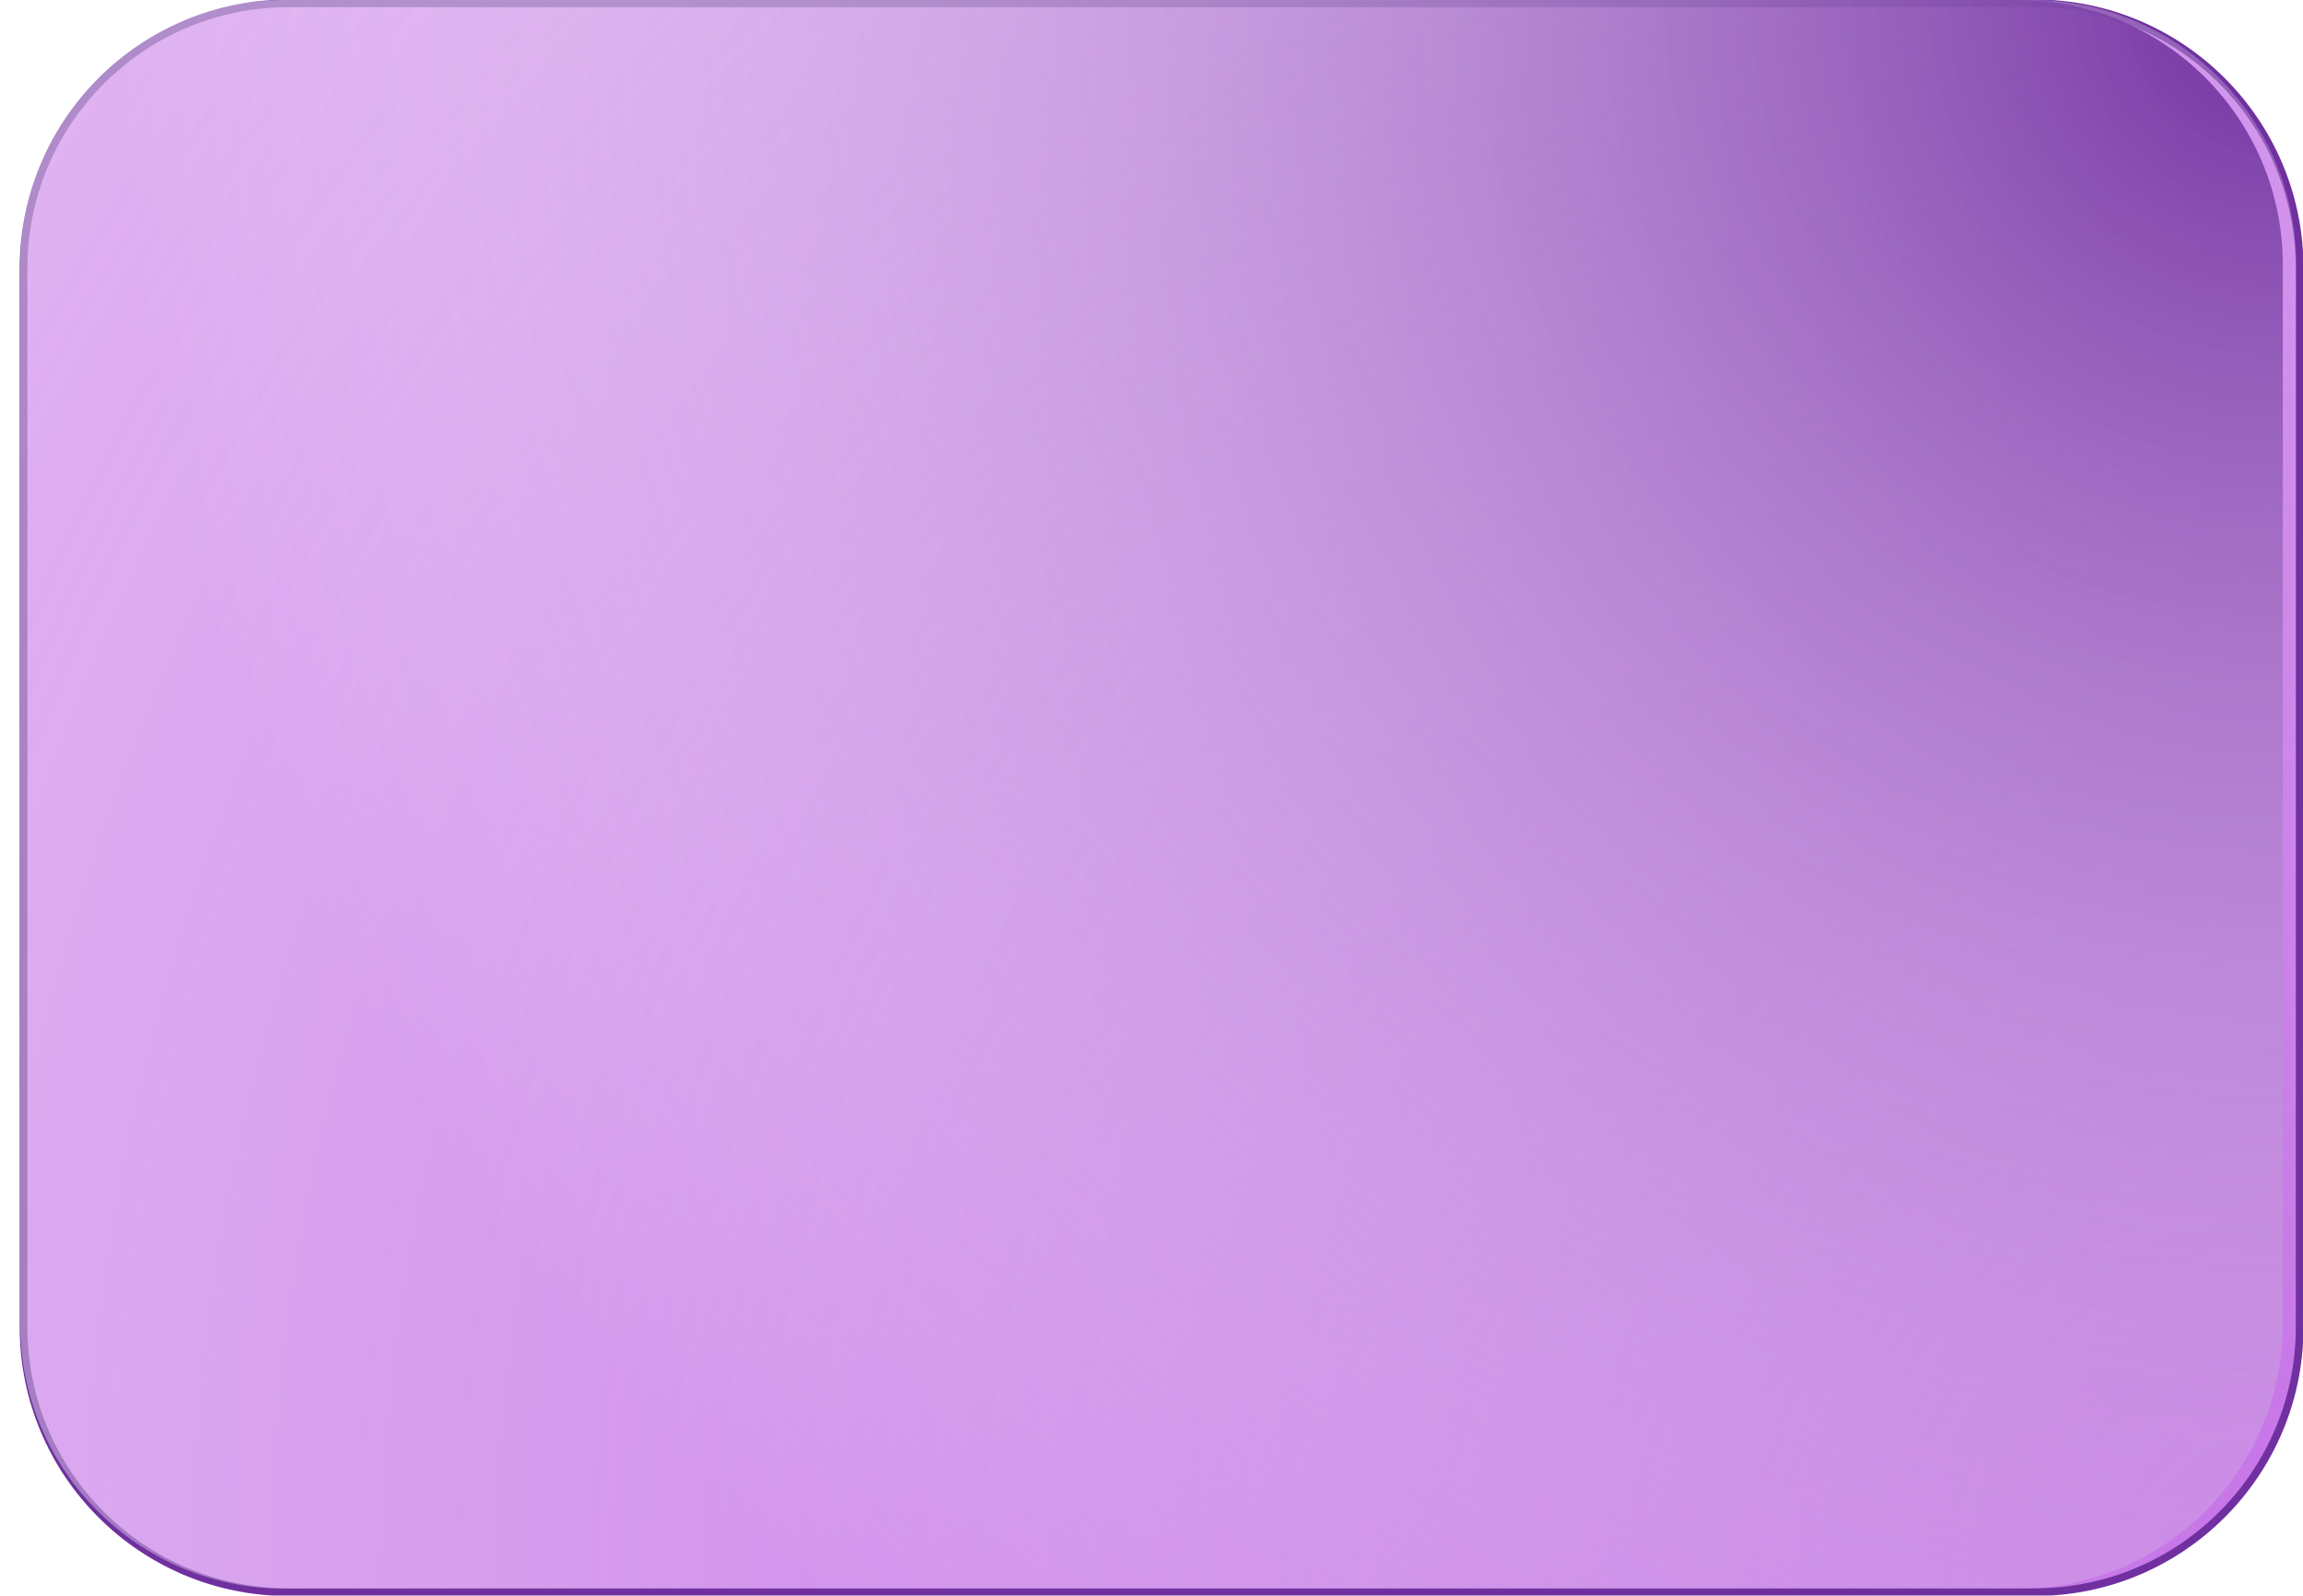
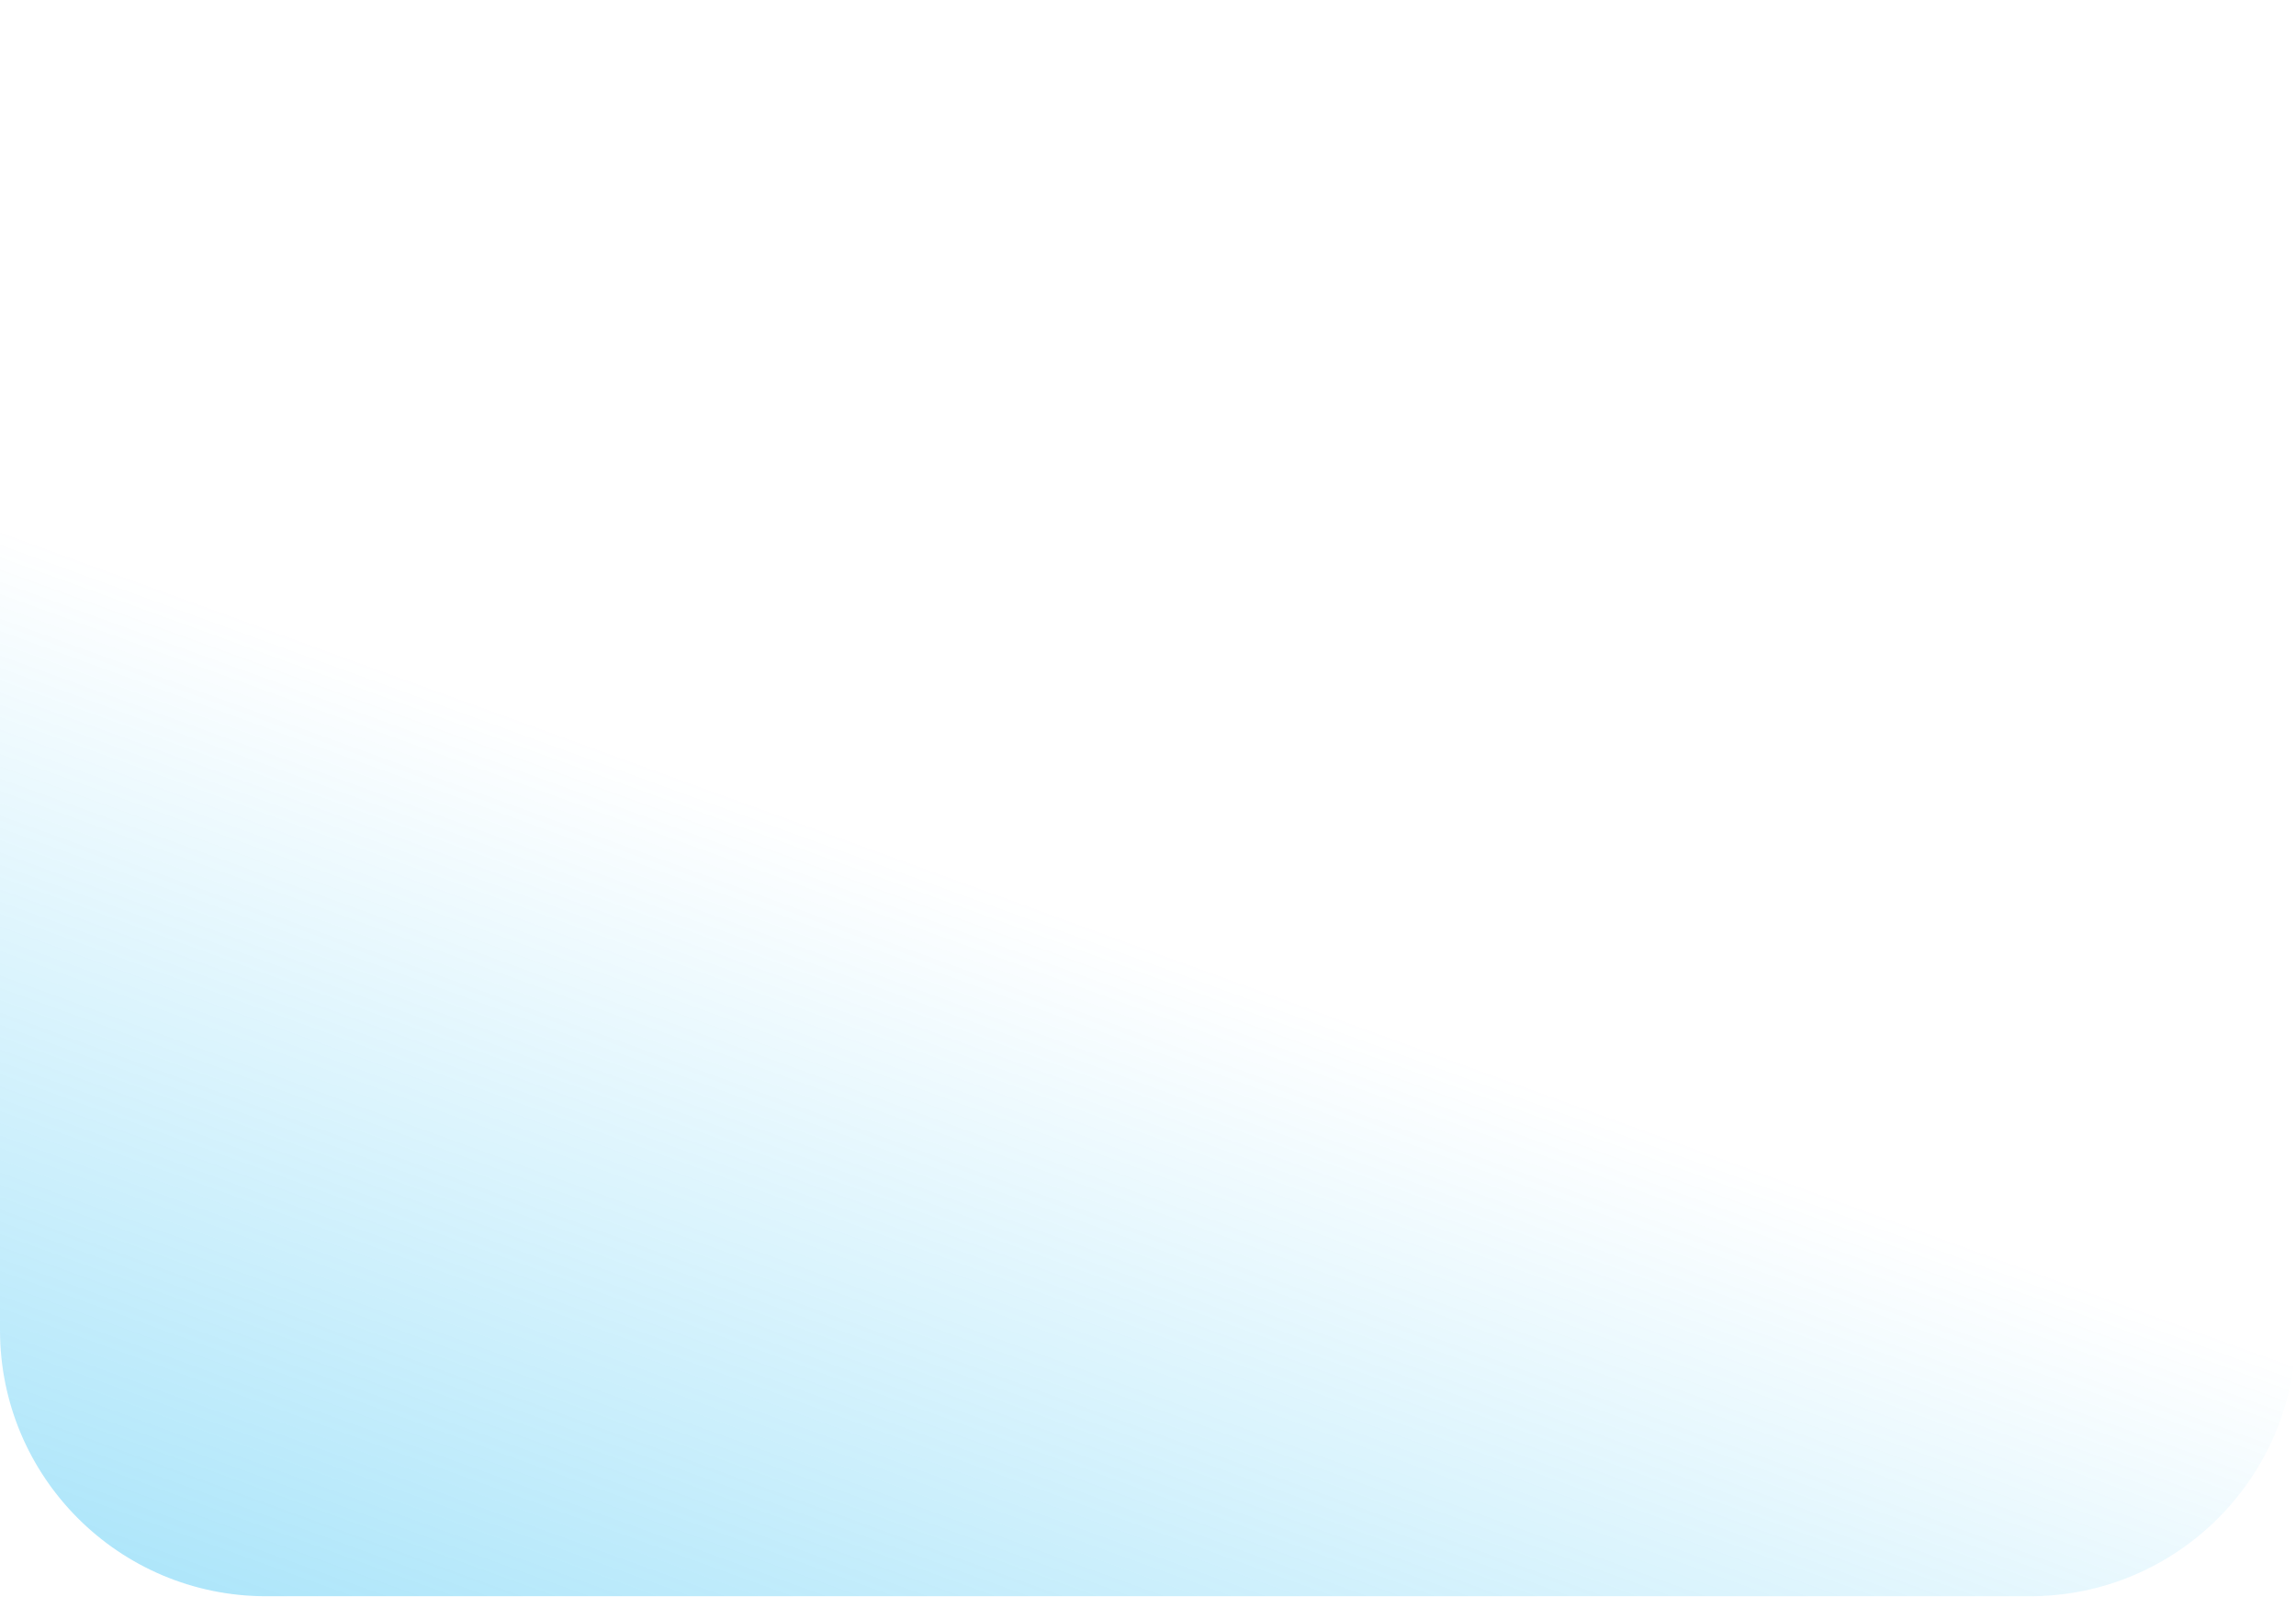
- <svg xmlns="http://www.w3.org/2000/svg" width="342" height="237" xml:space="preserve" overflow="hidden">
+ <svg xmlns="http://www.w3.org/2000/svg" width="338" height="235" xml:space="preserve" overflow="hidden">
  <defs>
    <clipPath id="clip0">
-       <rect x="916" y="1570" width="342" height="237" />
+       <rect x="1233" y="1517" width="338" height="235" />
    </clipPath>
-     <radialGradient cx="936568" cy="653935" r="1142274" fx="936568" fy="653935" gradientUnits="userSpaceOnUse" spreadMethod="pad" id="fill1" gradientTransform="matrix(0.000360892 0 0 0.000360892 919 1570)">
-       <stop offset="0" stop-color="#E0E5F7" stop-opacity="0" />
-       <stop offset="0.009" stop-color="#E0E5F7" stop-opacity="0.004" />
-       <stop offset="0.017" stop-color="#E0E5F7" stop-opacity="0.008" />
-       <stop offset="0.026" stop-color="#E1E6F7" stop-opacity="0.012" />
-       <stop offset="0.034" stop-color="#E1E6F7" stop-opacity="0.016" />
-       <stop offset="0.043" stop-color="#E2E7F7" stop-opacity="0.02" />
-       <stop offset="0.052" stop-color="#E2E7F7" stop-opacity="0.024" />
-       <stop offset="0.06" stop-color="#E3E7F7" stop-opacity="0.028" />
-       <stop offset="0.069" stop-color="#E3E8F8" stop-opacity="0.032" />
-       <stop offset="0.078" stop-color="#E4E8F8" stop-opacity="0.036" />
-       <stop offset="0.086" stop-color="#E4E9F8" stop-opacity="0.04" />
-       <stop offset="0.095" stop-color="#E5E9F8" stop-opacity="0.044" />
-       <stop offset="0.103" stop-color="#E5E9F8" stop-opacity="0.047" />
-       <stop offset="0.112" stop-color="#E6EAF8" stop-opacity="0.051" />
-       <stop offset="0.121" stop-color="#E6EAF8" stop-opacity="0.055" />
-       <stop offset="0.129" stop-color="#E7EAF8" stop-opacity="0.059" />
-       <stop offset="0.138" stop-color="#E7EBF8" stop-opacity="0.063" />
-       <stop offset="0.147" stop-color="#E7EBF9" stop-opacity="0.067" />
-       <stop offset="0.155" stop-color="#E8ECF9" stop-opacity="0.071" />
-       <stop offset="0.164" stop-color="#E8ECF9" stop-opacity="0.075" />
-       <stop offset="0.172" stop-color="#E9ECF9" stop-opacity="0.079" />
-       <stop offset="0.181" stop-color="#E9EDF9" stop-opacity="0.083" />
-       <stop offset="0.19" stop-color="#EAEDF9" stop-opacity="0.087" />
-       <stop offset="0.198" stop-color="#EAEDF9" stop-opacity="0.091" />
-       <stop offset="0.207" stop-color="#EAEEF9" stop-opacity="0.095" />
-       <stop offset="0.216" stop-color="#EBEEF9" stop-opacity="0.099" />
-       <stop offset="0.224" stop-color="#EBEEFA" stop-opacity="0.103" />
-       <stop offset="0.233" stop-color="#ECEFFA" stop-opacity="0.107" />
-       <stop offset="0.241" stop-color="#ECEFFA" stop-opacity="0.111" />
-       <stop offset="0.25" stop-color="#ECEFFA" stop-opacity="0.115" />
-       <stop offset="0.259" stop-color="#EDF0FA" stop-opacity="0.119" />
-       <stop offset="0.267" stop-color="#EDF0FA" stop-opacity="0.123" />
-       <stop offset="0.276" stop-color="#EEF0FA" stop-opacity="0.127" />
-       <stop offset="0.284" stop-color="#EEF1FA" stop-opacity="0.131" />
-       <stop offset="0.293" stop-color="#EEF1FA" stop-opacity="0.134" />
-       <stop offset="0.302" stop-color="#EFF1FA" stop-opacity="0.138" />
-       <stop offset="0.31" stop-color="#EFF2FB" stop-opacity="0.142" />
-       <stop offset="0.319" stop-color="#EFF2FB" stop-opacity="0.146" />
-       <stop offset="0.328" stop-color="#F0F2FB" stop-opacity="0.15" />
-       <stop offset="0.336" stop-color="#F0F2FB" stop-opacity="0.154" />
-       <stop offset="0.345" stop-color="#F0F3FB" stop-opacity="0.158" />
-       <stop offset="0.353" stop-color="#F1F3FB" stop-opacity="0.162" />
-       <stop offset="0.362" stop-color="#F1F3FB" stop-opacity="0.166" />
-       <stop offset="0.371" stop-color="#F1F4FB" stop-opacity="0.17" />
-       <stop offset="0.379" stop-color="#F2F4FB" stop-opacity="0.174" />
-       <stop offset="0.388" stop-color="#F2F4FB" stop-opacity="0.178" />
-       <stop offset="0.397" stop-color="#F2F4FB" stop-opacity="0.182" />
-       <stop offset="0.405" stop-color="#F3F5FB" stop-opacity="0.186" />
-       <stop offset="0.414" stop-color="#F3F5FC" stop-opacity="0.19" />
-       <stop offset="0.422" stop-color="#F3F5FC" stop-opacity="0.194" />
-       <stop offset="0.431" stop-color="#F4F5FC" stop-opacity="0.198" />
-       <stop offset="0.44" stop-color="#F4F6FC" stop-opacity="0.202" />
-       <stop offset="0.448" stop-color="#F4F6FC" stop-opacity="0.206" />
-       <stop offset="0.457" stop-color="#F5F6FC" stop-opacity="0.21" />
-       <stop offset="0.466" stop-color="#F5F6FC" stop-opacity="0.214" />
-       <stop offset="0.474" stop-color="#F5F7FC" stop-opacity="0.218" />
-       <stop offset="0.483" stop-color="#F5F7FC" stop-opacity="0.222" />
-       <stop offset="0.491" stop-color="#F6F7FC" stop-opacity="0.225" />
-       <stop offset="0.5" stop-color="#F6F7FC" stop-opacity="0.229" />
-       <stop offset="0.509" stop-color="#F6F8FC" stop-opacity="0.233" />
-       <stop offset="0.517" stop-color="#F7F8FC" stop-opacity="0.237" />
-       <stop offset="0.526" stop-color="#F7F8FD" stop-opacity="0.241" />
-       <stop offset="0.534" stop-color="#F7F8FD" stop-opacity="0.245" />
-       <stop offset="0.543" stop-color="#F7F9FD" stop-opacity="0.249" />
-       <stop offset="0.552" stop-color="#F8F9FD" stop-opacity="0.253" />
-       <stop offset="0.56" stop-color="#F8F9FD" stop-opacity="0.257" />
-       <stop offset="0.569" stop-color="#F8F9FD" stop-opacity="0.261" />
-       <stop offset="0.578" stop-color="#F8F9FD" stop-opacity="0.265" />
-       <stop offset="0.586" stop-color="#F9FAFD" stop-opacity="0.269" />
-       <stop offset="0.595" stop-color="#F9FAFD" stop-opacity="0.273" />
-       <stop offset="0.603" stop-color="#F9FAFD" stop-opacity="0.277" />
-       <stop offset="0.612" stop-color="#F9FAFD" stop-opacity="0.281" />
-       <stop offset="0.621" stop-color="#F9FAFD" stop-opacity="0.285" />
-       <stop offset="0.629" stop-color="#FAFAFD" stop-opacity="0.289" />
-       <stop offset="0.638" stop-color="#FAFBFD" stop-opacity="0.293" />
-       <stop offset="0.647" stop-color="#FAFBFD" stop-opacity="0.297" />
-       <stop offset="0.655" stop-color="#FAFBFD" stop-opacity="0.301" />
-       <stop offset="0.664" stop-color="#FAFBFD" stop-opacity="0.305" />
-       <stop offset="0.672" stop-color="#FBFBFE" stop-opacity="0.309" />
-       <stop offset="0.681" stop-color="#FBFBFE" stop-opacity="0.312" />
-       <stop offset="0.69" stop-color="#FBFCFE" stop-opacity="0.316" />
-       <stop offset="0.698" stop-color="#FBFCFE" stop-opacity="0.32" />
-       <stop offset="0.707" stop-color="#FBFCFE" stop-opacity="0.324" />
-       <stop offset="0.716" stop-color="#FCFCFE" stop-opacity="0.328" />
-       <stop offset="0.724" stop-color="#FCFCFE" stop-opacity="0.332" />
-       <stop offset="0.733" stop-color="#FCFCFE" stop-opacity="0.336" />
-       <stop offset="0.741" stop-color="#FCFCFE" stop-opacity="0.34" />
-       <stop offset="0.75" stop-color="#FCFDFE" stop-opacity="0.344" />
-       <stop offset="0.759" stop-color="#FCFDFE" stop-opacity="0.348" />
-       <stop offset="0.767" stop-color="#FCFDFE" stop-opacity="0.352" />
-       <stop offset="0.776" stop-color="#FDFDFE" stop-opacity="0.356" />
-       <stop offset="0.784" stop-color="#FDFDFE" stop-opacity="0.36" />
-       <stop offset="0.793" stop-color="#FDFDFE" stop-opacity="0.364" />
-       <stop offset="0.802" stop-color="#FDFDFE" stop-opacity="0.368" />
-       <stop offset="0.81" stop-color="#FDFDFE" stop-opacity="0.372" />
-       <stop offset="0.819" stop-color="#FDFDFE" stop-opacity="0.376" />
-       <stop offset="0.828" stop-color="#FDFEFE" stop-opacity="0.38" />
-       <stop offset="0.836" stop-color="#FDFEFE" stop-opacity="0.384" />
-       <stop offset="0.845" stop-color="#FEFEFE" stop-opacity="0.388" />
-       <stop offset="0.853" stop-color="#FEFEFE" stop-opacity="0.392" />
-       <stop offset="0.862" stop-color="#FEFEFE" stop-opacity="0.396" />
-       <stop offset="0.871" stop-color="#FEFEFE" stop-opacity="0.399" />
-       <stop offset="0.879" stop-color="#FEFEFE" stop-opacity="0.403" />
-       <stop offset="0.888" stop-color="#FEFEFE" stop-opacity="0.407" />
-       <stop offset="0.897" stop-color="#FEFEFE" stop-opacity="0.411" />
-       <stop offset="0.905" stop-color="#FEFEFE" stop-opacity="0.415" />
-       <stop offset="0.914" stop-color="#FEFEFE" stop-opacity="0.419" />
-       <stop offset="0.922" stop-color="#FEFEFE" stop-opacity="0.423" />
-       <stop offset="0.931" stop-color="#FEFEFE" stop-opacity="0.427" />
-       <stop offset="0.94" stop-color="#FEFEFE" stop-opacity="0.431" />
-       <stop offset="0.948" stop-color="#FEFEFE" stop-opacity="0.435" />
-       <stop offset="0.957" stop-color="#FEFEFE" stop-opacity="0.439" />
-       <stop offset="0.966" stop-color="#FEFEFE" stop-opacity="0.443" />
-       <stop offset="0.974" stop-color="#FEFEFE" stop-opacity="0.447" />
-       <stop offset="0.983" stop-color="#FEFEFE" stop-opacity="0.451" />
-       <stop offset="0.991" stop-color="#FEFEFE" stop-opacity="0.455" />
-       <stop offset="1" stop-color="#FFFFFF" stop-opacity="0.459" />
-     </radialGradient>
-     <radialGradient cx="939338" cy="0.062" r="1144547" fx="939338" fy="0" gradientUnits="userSpaceOnUse" spreadMethod="pad" id="fill2" gradientTransform="matrix(0.000360892 0 0 0.000360892 916 1570)">
-       <stop offset="0" stop-color="#7030A0" />
-       <stop offset="0.78" stop-color="#FFFFFF" stop-opacity="0" />
-       <stop offset="1" stop-color="#FFFFFF" stop-opacity="0" />
-     </radialGradient>
+     <linearGradient x1="1459.53" y1="1476.43" x2="1344.47" y2="1792.57" gradientUnits="userSpaceOnUse" spreadMethod="reflect" id="fill1">
+       <stop offset="0" stop-color="#00B0F0" stop-opacity="0" />
+       <stop offset="0.56" stop-color="#00B0F0" stop-opacity="0" />
+       <stop offset="1" stop-color="#00B0F0" stop-opacity="0.341" />
+     </linearGradient>
  </defs>
-   <g clip-path="url(#clip0)" transform="translate(-916 -1570)">
-     <path d="M919.5 1609.83C919.5 1588.11 937.11 1570.5 958.834 1570.5L1218.17 1570.5C1239.89 1570.5 1257.5 1588.11 1257.5 1609.83L1257.5 1767.17C1257.5 1788.89 1239.89 1806.5 1218.17 1806.5L958.834 1806.5C937.11 1806.5 919.5 1788.89 919.5 1767.17Z" stroke="#7030A0" stroke-width="1.146" stroke-miterlimit="8" fill="#C775E7" fill-rule="evenodd" />
-     <path d="M919 1609.33C919 1587.61 936.61 1570 958.334 1570L1217.67 1570C1239.39 1570 1257 1587.61 1257 1609.33L1257 1766.67C1257 1788.39 1239.39 1806 1217.67 1806L958.334 1806C936.61 1806 919 1788.39 919 1766.67Z" fill="url(#fill1)" fill-rule="evenodd" />
-     <path d="M916 1609.33C916 1587.61 933.611 1570 955.334 1570L1215.67 1570C1237.39 1570 1255 1587.61 1255 1609.33L1255 1766.67C1255 1788.39 1237.39 1806 1215.67 1806L955.334 1806C933.611 1806 916 1788.39 916 1766.67Z" fill="url(#fill2)" fill-rule="evenodd" />
+   <g clip-path="url(#clip0)" transform="translate(-1233 -1517)">
+     <path d="M1233 1556.17C1233 1534.54 1250.54 1517 1272.17 1517L1531.83 1517C1553.46 1517 1571 1534.54 1571 1556.17L1571 1712.83C1571 1734.46 1553.46 1752 1531.83 1752L1272.17 1752C1250.54 1752 1233 1734.46 1233 1712.83Z" fill="url(#fill1)" fill-rule="evenodd" />
  </g>
</svg>
